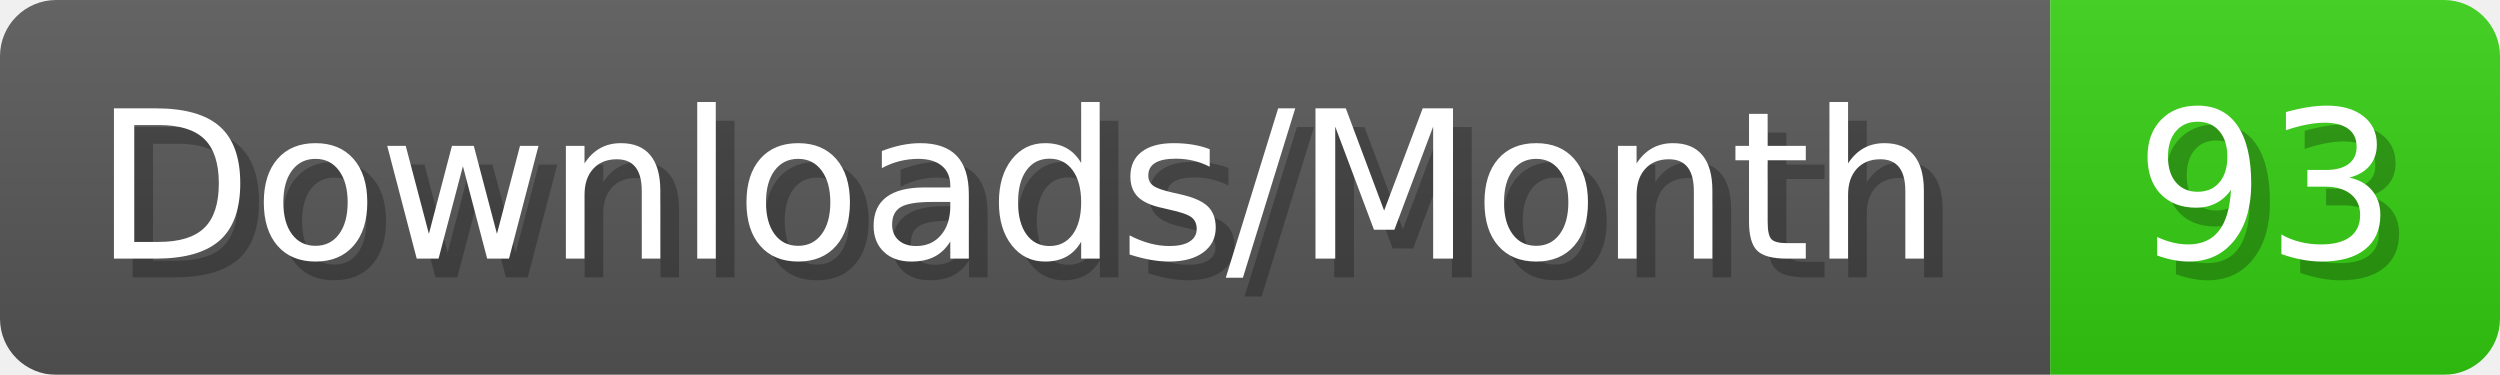
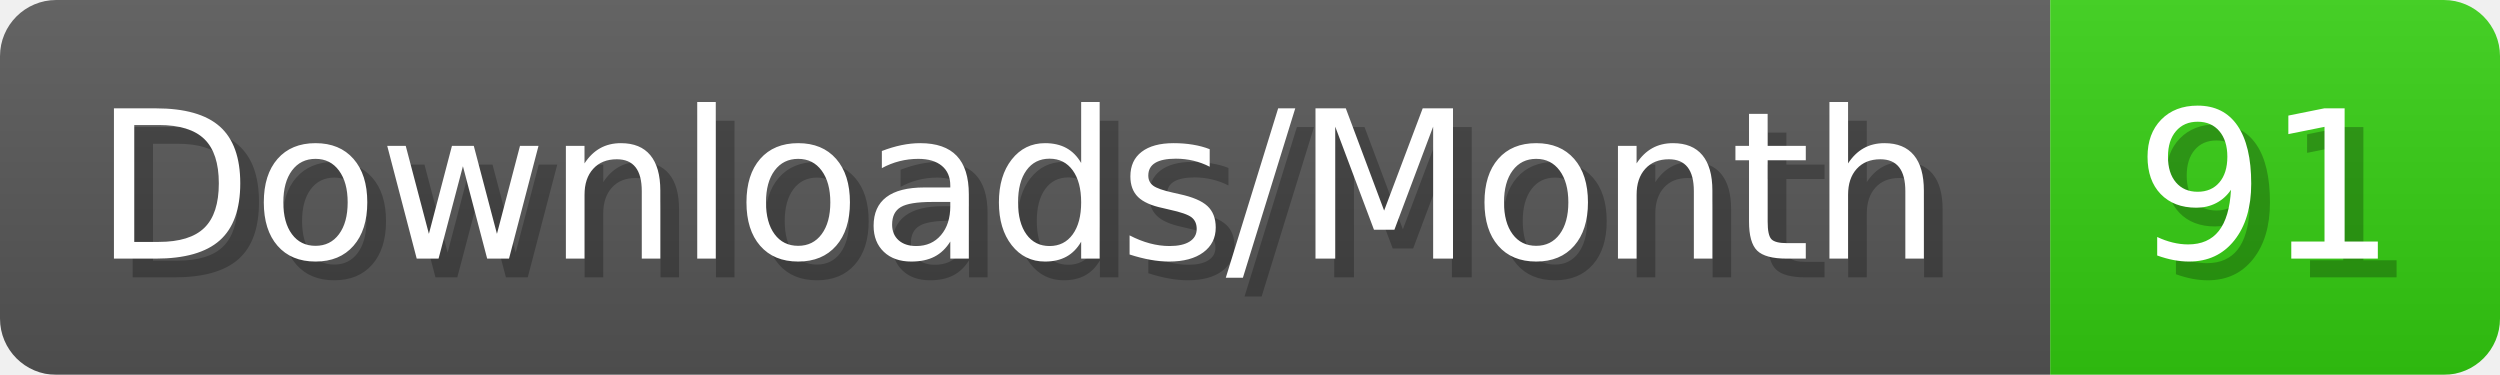
- <svg xmlns="http://www.w3.org/2000/svg" width="133.4" height="20" viewBox="0 0 1334 200" role="img" aria-label="Downloads/Month: 93">
+ <svg xmlns="http://www.w3.org/2000/svg" width="133.4" height="20" viewBox="0 0 1334 200" role="img" aria-label="Downloads/Month: 91">
  <linearGradient id="YlXUI" x2="0" y2="100%">
    <stop offset="0" stop-opacity=".1" stop-color="#EEE" />
    <stop offset="1" stop-opacity=".1" />
  </linearGradient>
  <mask id="JHhop">
    <rect width="1334" height="200" rx="30" fill="#FFF" />
  </mask>
  <g mask="url(#JHhop)">
    <rect width="1094" height="200" fill="#555" />
    <rect width="240" height="200" fill="#3C1" x="1094" />
    <rect width="1334" height="200" fill="url(#YlXUI)" />
  </g>
  <g aria-hidden="true" fill="#fff" text-anchor="start" font-family="Verdana,DejaVu Sans,sans-serif" font-size="110">
    <text x="60" y="148" textLength="994" fill="#000" opacity="0.25">Downloads/Month</text>
    <text x="50" y="138" textLength="994">Downloads/Month</text>
-     <text x="1149" y="148" textLength="140" fill="#000" opacity="0.25">93</text>
-     <text x="1139" y="138" textLength="140">93</text>
+     <text x="1149" y="148" textLength="140" fill="#000" opacity="0.25">91</text>
+     <text x="1139" y="138" textLength="140">91</text>
  </g>
</svg>
